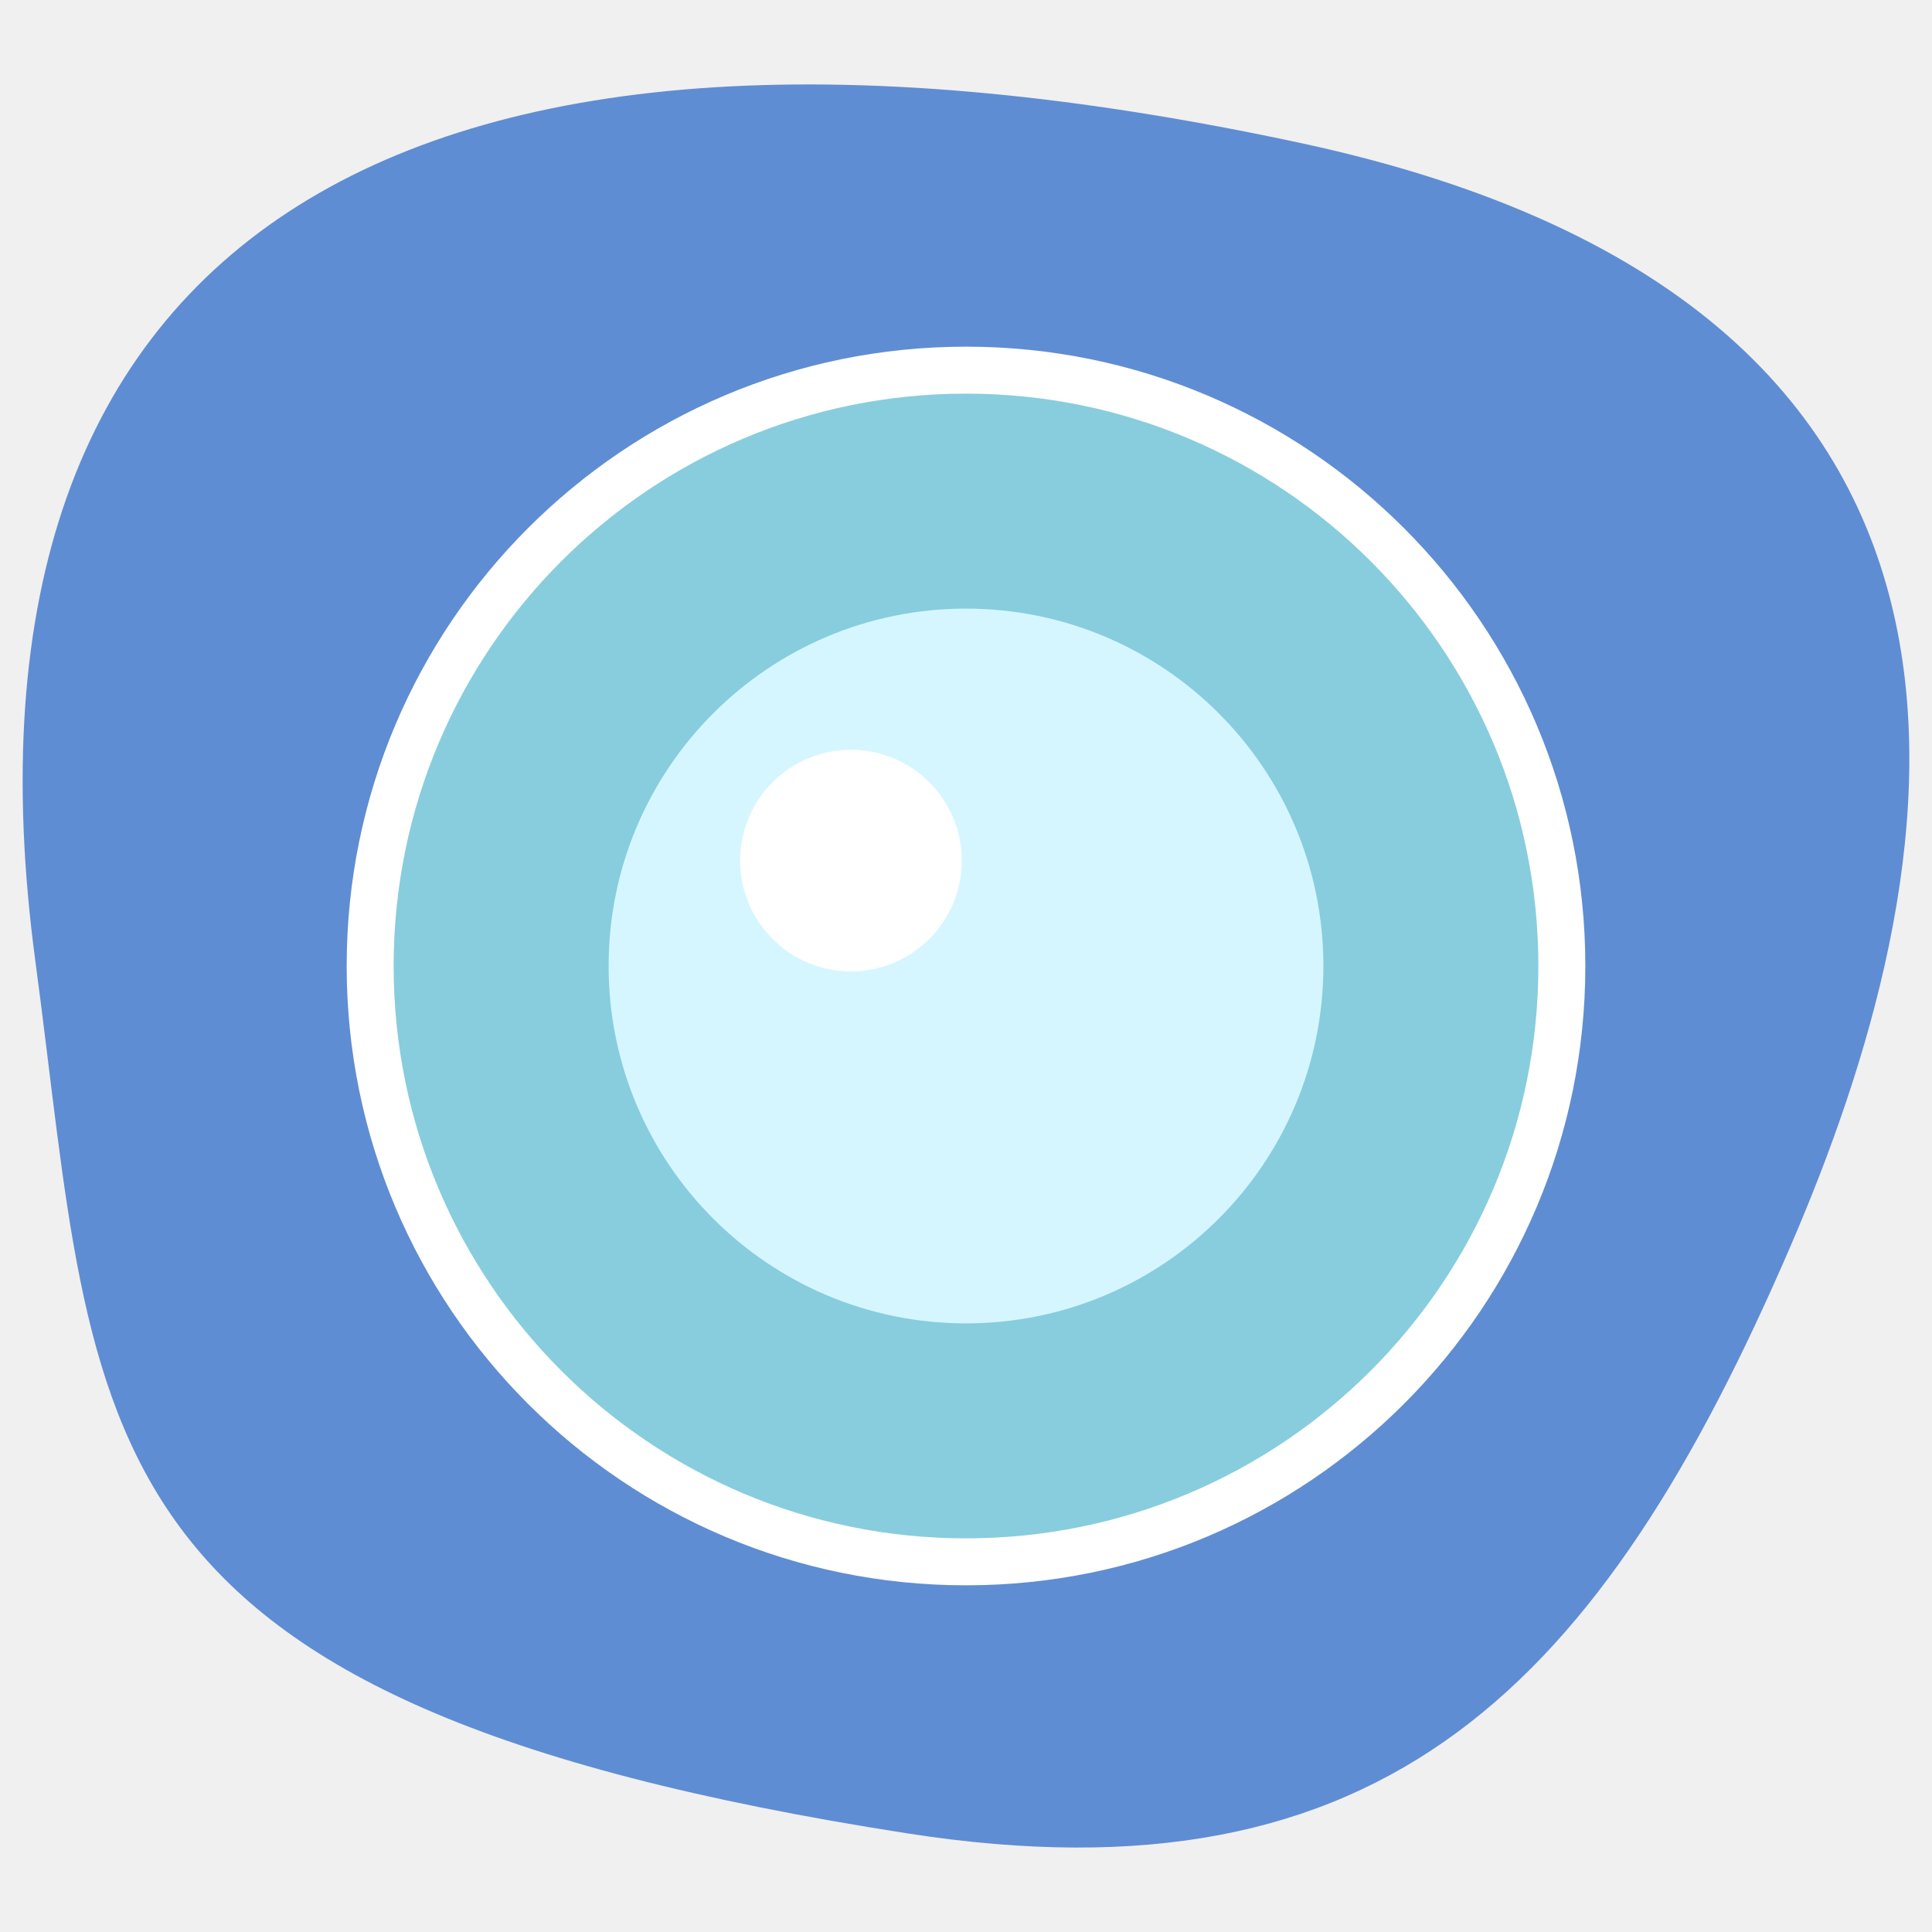
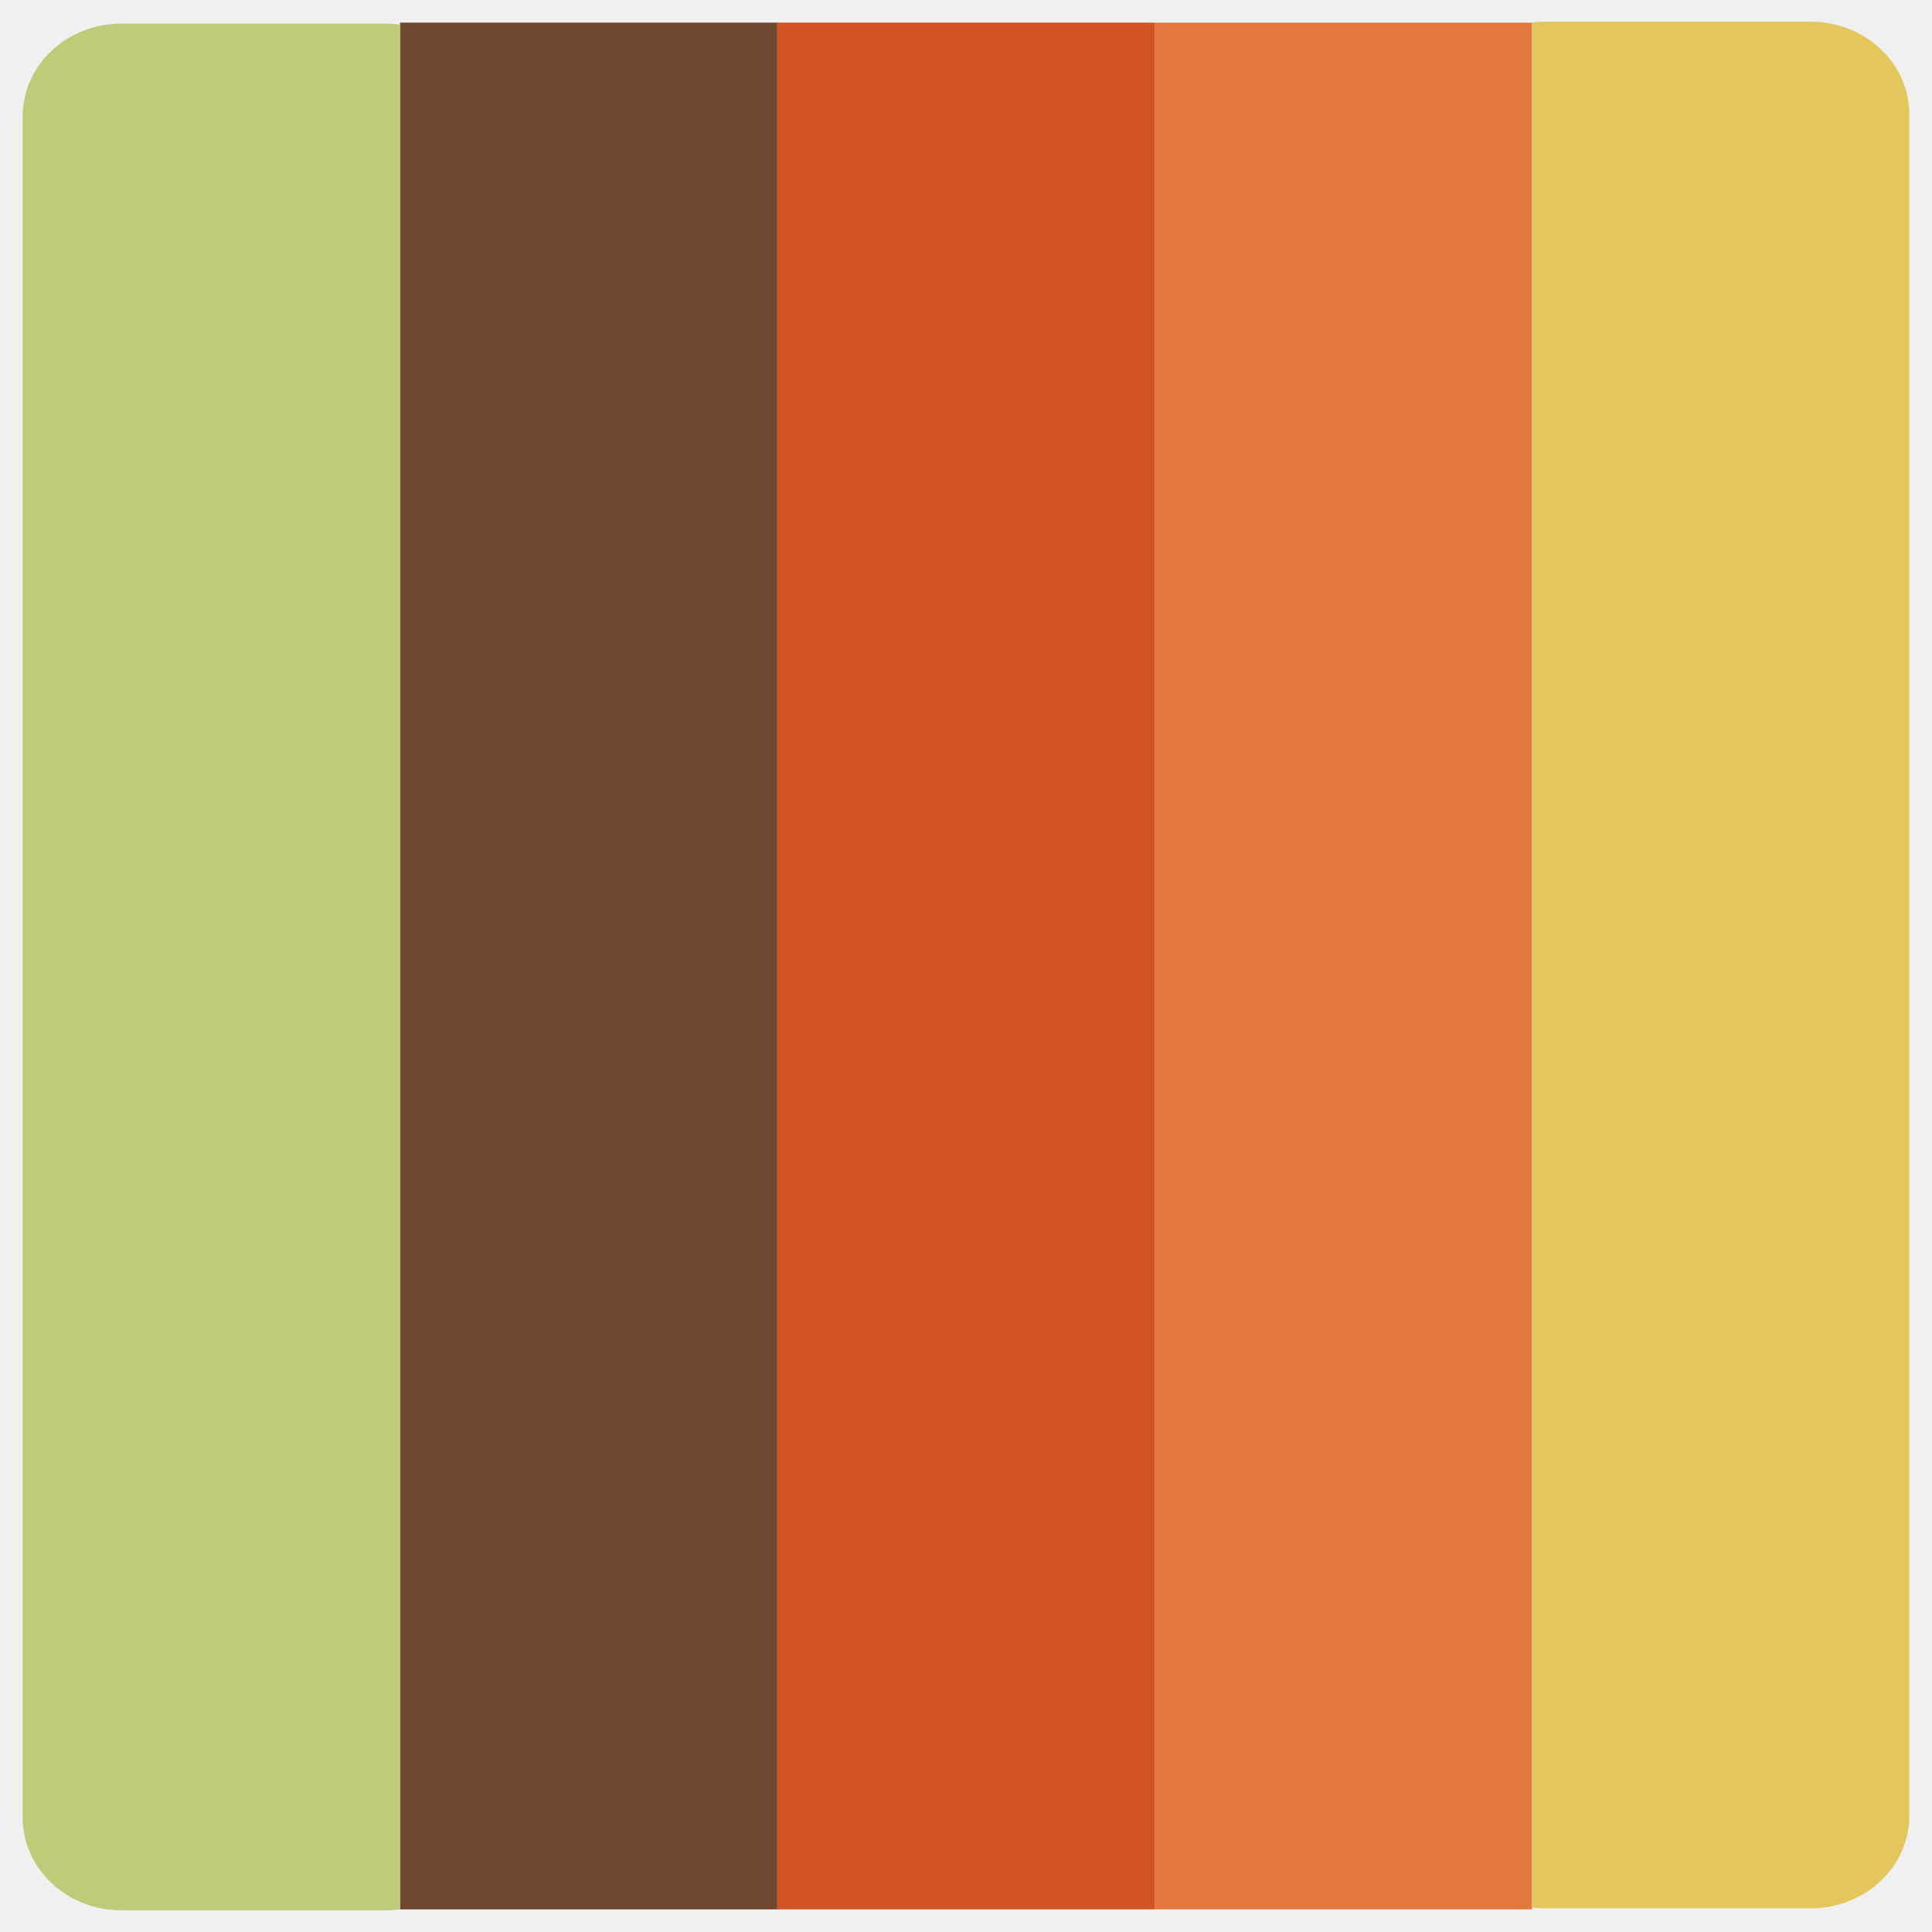
<svg xmlns="http://www.w3.org/2000/svg" width="512" height="512" viewBox="0 0 135.467 135.467" version="1.1" id="svg8">
  <defs id="defs2" />
  <g id="layer1" transform="translate(610.8095,-119.063)">
-     <path style="opacity:1;fill:#5f8dd3;fill-opacity:1;stroke:none;stroke-width:0.803;stroke-linejoin:round;stroke-miterlimit:4;stroke-dasharray:none;stroke-dashoffset:0;stroke-opacity:1;paint-order:stroke fill markers" d="m -485.212,206.325 c -13.361,31.033 -28.556,46.486 -61.942,41.295 -59.023,-9.177 -56.691,-27.689 -61.178,-61.178 -6.882,-51.376 26.448,-70.725 88.707,-57.354 54.633,11.733 45.192,52.199 34.412,77.237 z" id="path817" />
-     <g id="g856" transform="translate(-1.889917,-0.3779878)">
-       <circle r="41.779" cy="187.174" cx="-541.186" id="path815" style="fill:#87cdde;fill-opacity:1;stroke:#ffffff;stroke-width:3.293;stroke-linecap:round;stroke-linejoin:round;stroke-miterlimit:4;stroke-dasharray:none;stroke-opacity:1" />
-       <circle r="25.059" cy="187.174" cx="-541.186" id="path815-7" style="fill:#d5f6ff;fill-opacity:1;stroke:none;stroke-width:1.975;stroke-linecap:round;stroke-linejoin:round;stroke-miterlimit:4;stroke-dasharray:none;stroke-opacity:1" />
-       <circle r="7.77" cy="179.784" cx="-549.254" id="path815-7-5-3" style="fill:#ffffff;fill-opacity:1;stroke:none;stroke-width:0.612;stroke-linecap:round;stroke-linejoin:round;stroke-miterlimit:4;stroke-dasharray:none;stroke-opacity:1" />
+     <g id="g10206" transform="matrix(1.052631,0,0,1,-93.96967,-113.7564)">
+       <rect style="fill:#e2783e;fill-opacity:1;stroke-width:2.534" id="rect935-3-6-7-6" width="25.135" height="132.292" x="-414.084" y="234.407" />
+       <rect style="fill:#d25323;fill-opacity:1;stroke-width:2.534" id="rect935-3-6-7-6-5" width="25.135" height="132.292" x="-439.219" y="234.407" />
+       <rect style="fill:#70482f;fill-opacity:1;stroke-width:2.534" id="rect935-3-6-7-6-5-3" width="25.135" height="132.292" x="-464.354" y="234.407" />
+       <path id="rect935-35-3" style="fill:#e3c75d;fill-opacity:1;stroke-width:2.806" d="m -388.049,234.34 c -0.306,0 -0.605,0.028 -0.899,0.067 v 132.157 c 0.295,0.04 0.593,0.067 0.899,0.067 h 17.653 c 3.647,0 6.583,-2.907 6.583,-6.518 V 240.858 c 0,-3.611 -2.936,-6.518 -6.583,-6.518 z" />
+       <path id="rect935-35-3-7" style="fill:#c0cb79;fill-opacity:1;stroke-width:2.806" d="m -465.254,234.474 c 0.306,0 0.605,0.028 0.899,0.067 v 132.157 c -0.295,0.04 -0.593,0.067 -0.899,0.067 h -17.653 c -3.647,0 -6.583,-2.907 -6.583,-6.518 V 240.992 c 0,-3.611 2.936,-6.518 6.583,-6.518 z" />
    </g>
  </g>
</svg>
